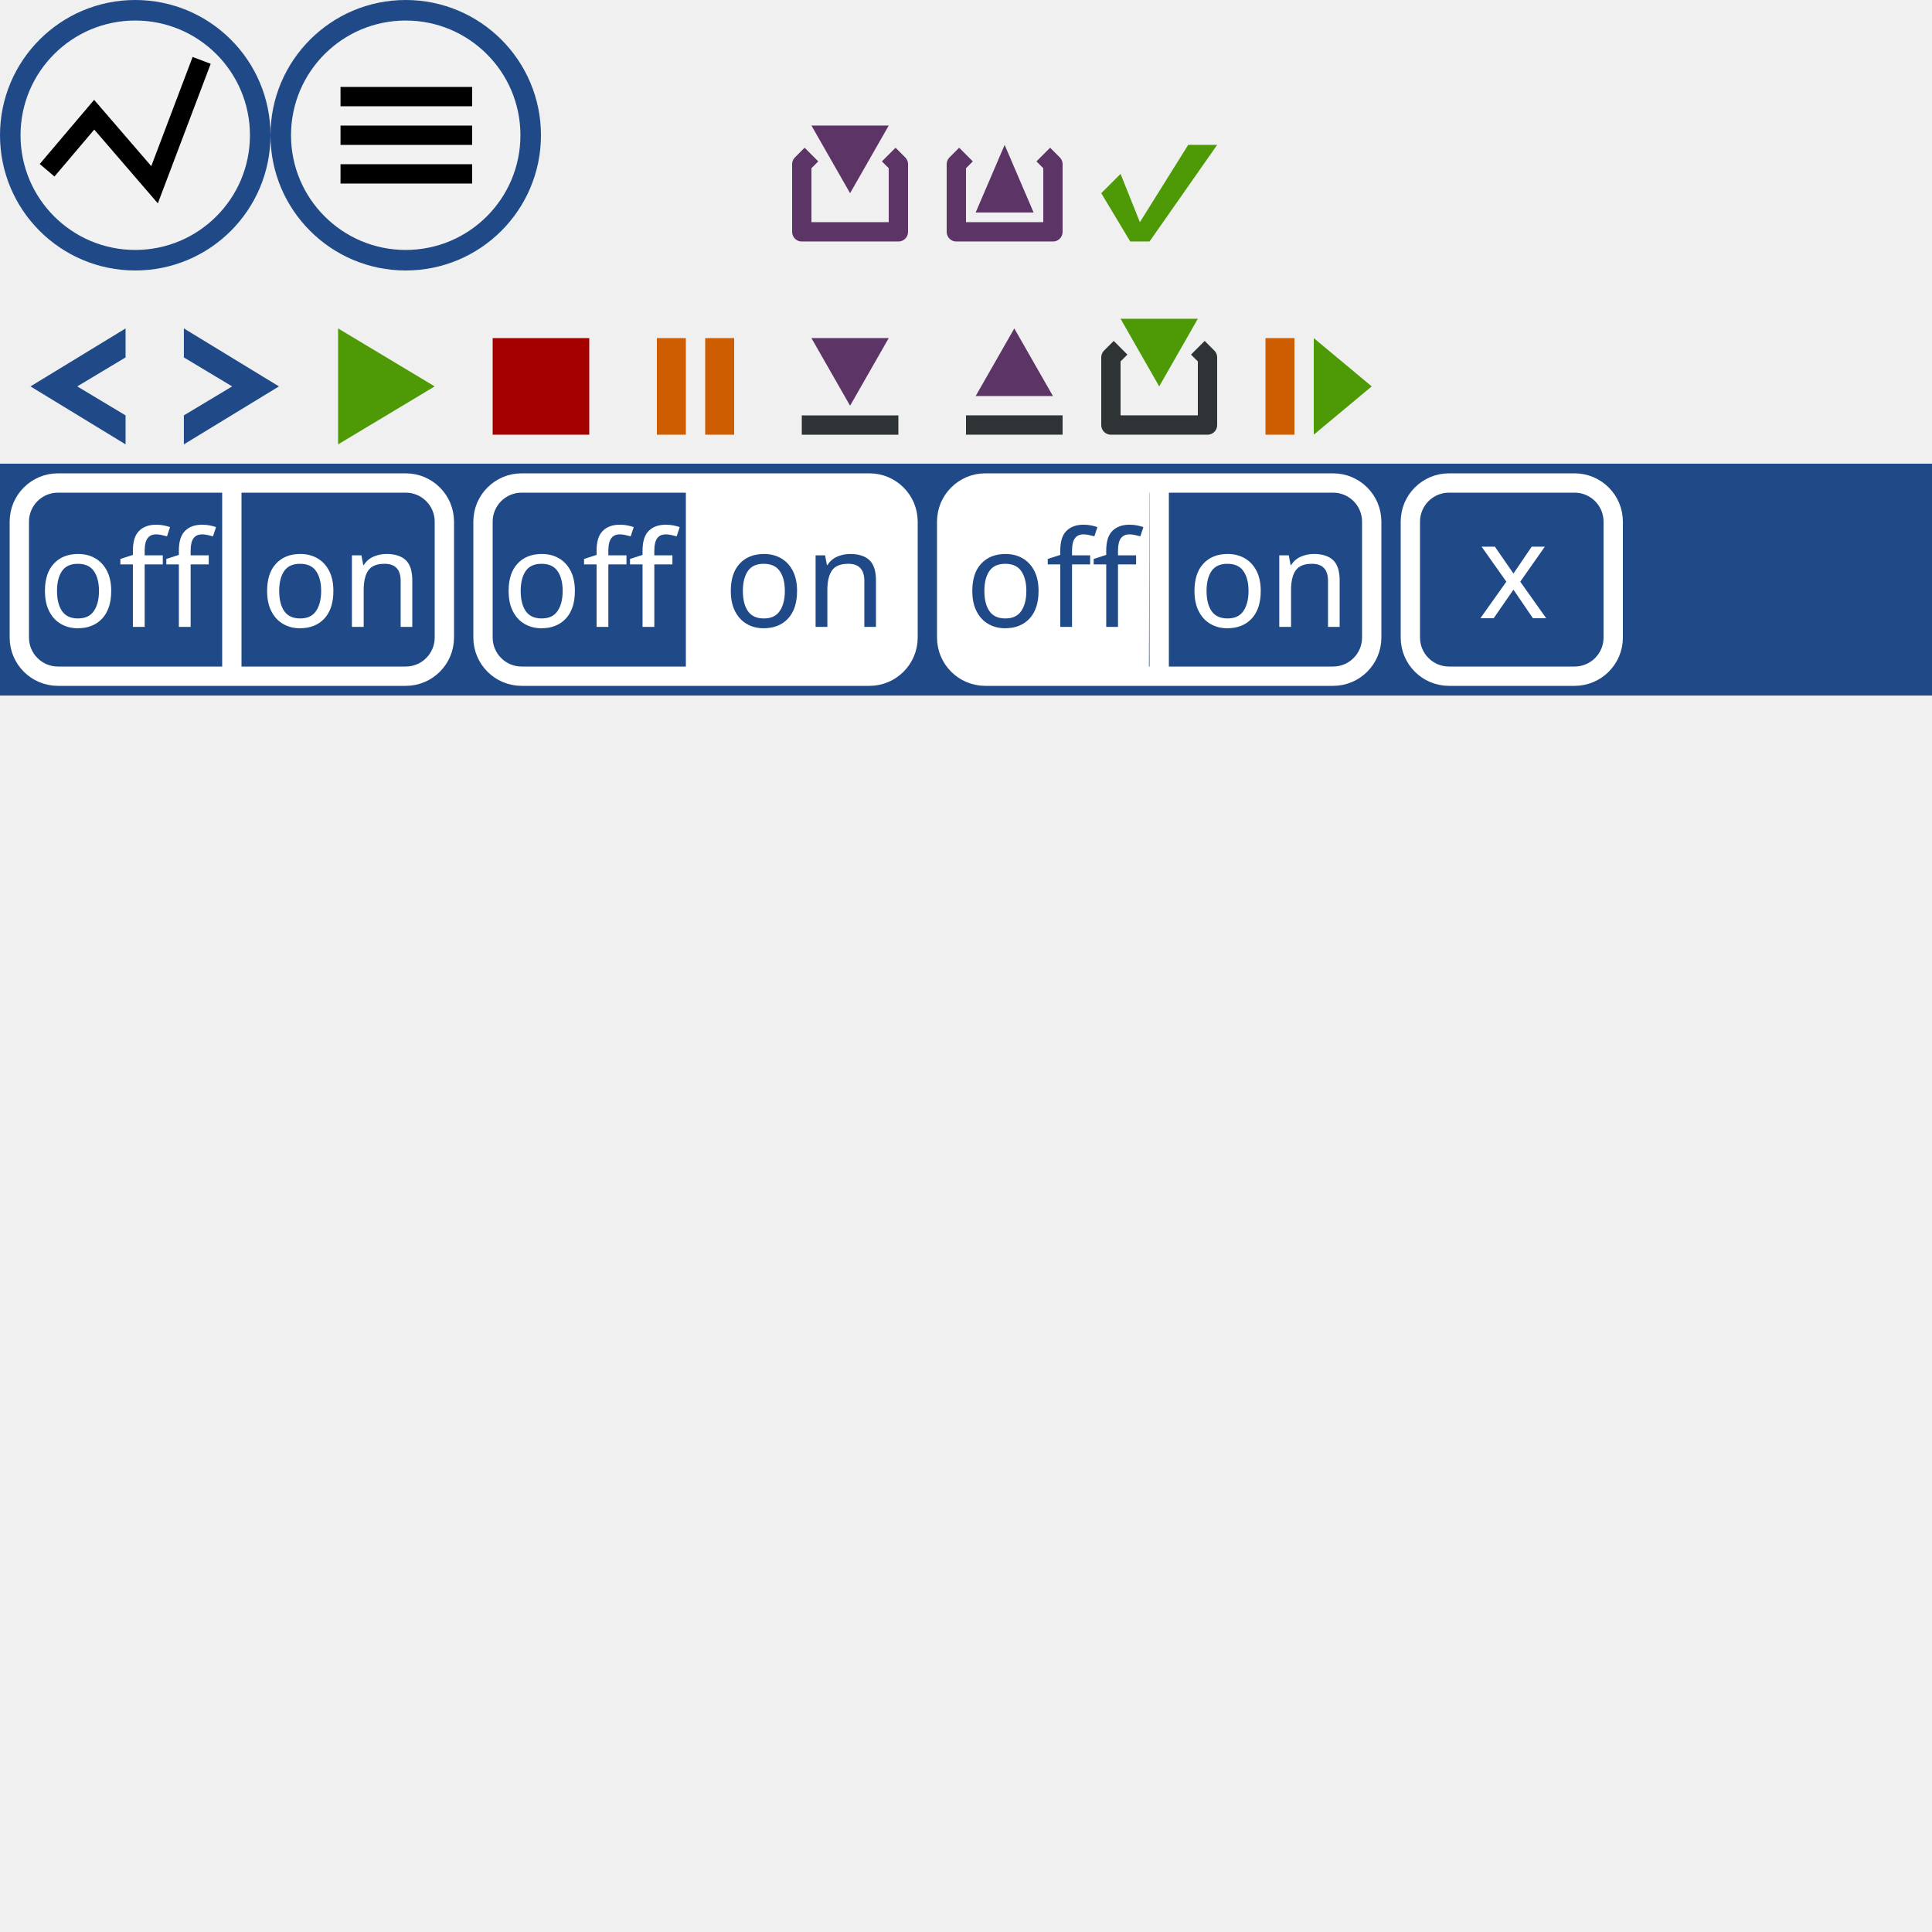
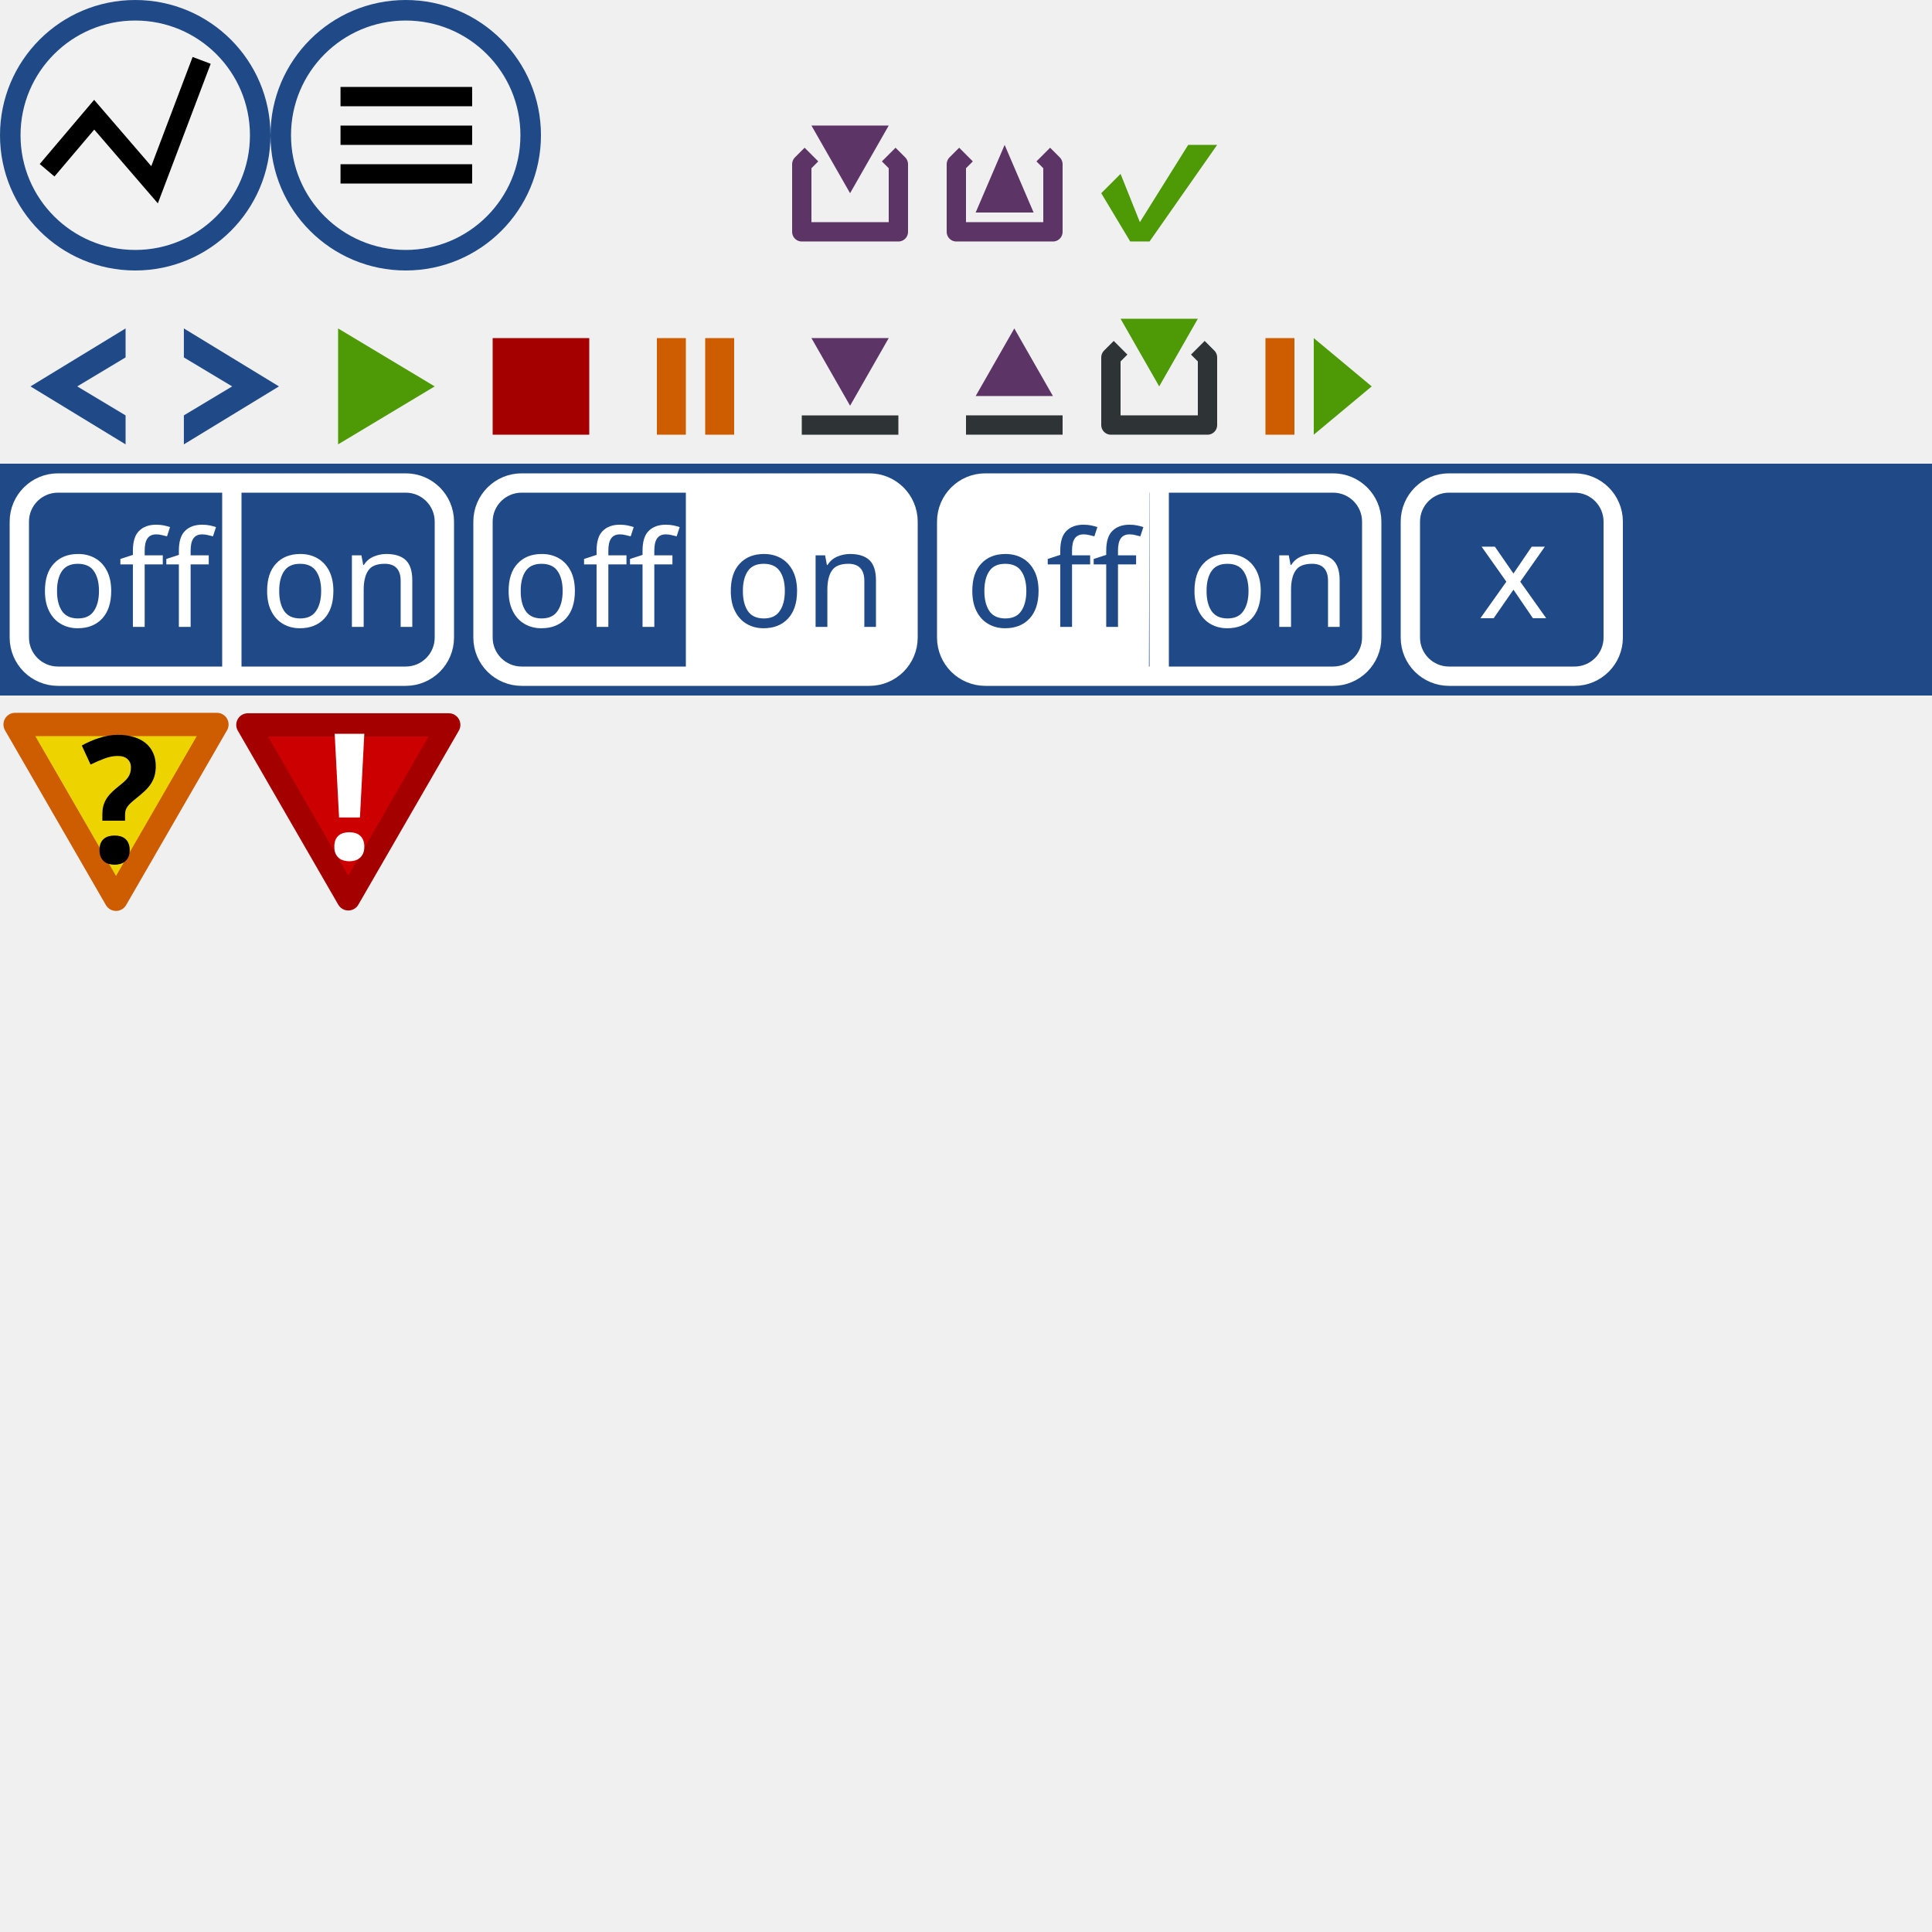
<svg xmlns="http://www.w3.org/2000/svg" xmlns:xlink="http://www.w3.org/1999/xlink" width="200" height="200" id="svg4618" version="1.1">
  <defs id="defs4620" />
  <g id="layer2">
    <rect style="color:#000000;fill:#204a87;fill-opacity:1;fill-rule:nonzero;stroke:none;stroke-width:2;marker:none;visibility:visible;display:inline;overflow:visible;enable-background:accumulate" id="rect4721" width="200.478" height="24" x="0" y="48" />
  </g>
  <g id="layer1" transform="translate(0,-852.3622)">
    <path style="color:#000000;fill:#ffffff;fill-opacity:0.142;fill-rule:nonzero;stroke:#204a87;stroke-width:1.643;stroke-miterlimit:4;stroke-dasharray:none;marker:none;visibility:visible;display:inline;overflow:visible;enable-background:accumulate" id="path4628" d="M 20,10 C 20,15.523 15.523,20 10,20 4.477,20 0,15.523 0,10 0,4.477 4.477,0 10,0 15.523,0 20,4.477 20,10 z" transform="matrix(1.293729,0,0,1.293729,1.062706,853.4249)" />
    <path transform="matrix(1.293729,0,0,1.293729,29.06271,853.4249)" d="M 20,10 C 20,15.523 15.523,20 10,20 4.477,20 0,15.523 0,10 0,4.477 4.477,0 10,0 15.523,0 20,4.477 20,10 z" id="path5138" style="color:#000000;fill:#ffffff;fill-opacity:0.142;fill-rule:nonzero;stroke:#204a87;stroke-width:1.643;stroke-miterlimit:4;stroke-dasharray:none;marker:none;visibility:visible;display:inline;overflow:visible;enable-background:accumulate" />
    <path style="fill:none;stroke:#000000;stroke-width:2;stroke-linecap:butt;stroke-linejoin:miter;stroke-miterlimit:4;stroke-opacity:1;stroke-dasharray:none" d="M 4.875,17.625 9.75,11.875 16,19.125 20.875,6.25" id="path5140" transform="translate(0,852.3622)" />
    <path style="fill:none;stroke:#000000;stroke-width:2;stroke-linecap:butt;stroke-linejoin:miter;stroke-opacity:1;stroke-miterlimit:4;stroke-dasharray:none" d="M 35.25 10 L 48.875 10 L 35.25 10 z M 35.25 14 L 48.875 14 L 35.25 14 z M 35.25 18 L 48.875 18 L 35.25 18 z " transform="translate(0,852.3622)" id="path5142" />
    <path style="color:#000000;fill:#204a87;fill-opacity:1;fill-rule:nonzero;stroke:none;stroke-width:4;marker:none;visibility:visible;display:inline;overflow:visible;enable-background:accumulate" d="M 13,34 3.156,40 13,46 13,43 8,40 13,37 z" transform="translate(0,852.3622)" id="path3003" />
    <use x="0" y="0" xlink:href="#path3003" id="use3005" transform="matrix(-1,0,0,1,32.03411,0)" width="200" height="200" />
    <path style="fill:#4e9a06;stroke:none;stroke-width:1px;stroke-linecap:butt;stroke-linejoin:miter;stroke-opacity:1" d="m 35,34 10,6 -10,6 z" id="path3019" transform="translate(0,852.3622)" />
    <rect style="color:#000000;fill:#a40000;fill-opacity:1;fill-rule:nonzero;stroke:none;stroke-width:4;marker:none;visibility:visible;display:inline;overflow:visible;enable-background:accumulate" id="rect3021" width="10" height="10" x="51" y="35" transform="translate(0,852.3622)" />
    <g id="g3852">
      <rect y="887.362" x="68" height="10" width="3" id="rect3023" style="color:#000000;fill:#ce5c00;fill-opacity:1;fill-rule:nonzero;stroke:none;stroke-width:4;marker:none;visibility:visible;display:inline;overflow:visible;enable-background:accumulate" />
      <use height="200" width="200" transform="translate(5,0)" id="use3025" xlink:href="#rect3023" y="0" x="0" />
    </g>
    <g id="g3836">
      <path id="path3033" d="m 84,865.362 4,7 4,-7 z" style="fill:#5c3566;stroke:none" />
      <path id="path3035" d="m 84,868.362 -1,1 0,7 10,0 0,-7 -1,-1" style="fill:none;stroke:#5c3566;stroke-width:2;stroke-linecap:butt;stroke-linejoin:round;stroke-miterlimit:4;stroke-opacity:1;stroke-dasharray:none" />
    </g>
    <path style="fill:#4e9a06;stroke:none" d="m 116,870.362 -2,2 3,5 2,0 7,-10 -3,0 -5,8 z" id="path3805" />
    <g id="g3840">
      <path style="fill:#5c3566;stroke:none" d="m 101,874.362 3,-7 3,7 z" id="path3807" />
      <path style="fill:none;stroke:#5c3566;stroke-width:2;stroke-linecap:butt;stroke-linejoin:round;stroke-miterlimit:4;stroke-opacity:1;stroke-dasharray:none" d="m 100,868.362 -1,1 0,7 10,0 0,-7 -1,-1" id="path3809" />
    </g>
    <g id="g3848">
      <path transform="translate(0,852.3622)" id="path3811" d="m 83,44 10,0" style="fill:none;stroke:#2e3436;stroke-width:2;stroke-linecap:butt;stroke-linejoin:round;stroke-opacity:1;color:#000000;stroke-miterlimit:4;stroke-dasharray:none;stroke-dashoffset:0;marker:none;visibility:visible;display:inline;overflow:visible;enable-background:accumulate" />
      <path style="fill:#5c3566;stroke:none" d="m 84,887.362 4,7 4,-7 z" id="path3830" />
    </g>
    <g id="g3844">
      <path style="color:#000000;fill:none;stroke:#2e3436;stroke-width:2;stroke-linecap:butt;stroke-linejoin:round;stroke-miterlimit:4;stroke-opacity:1;stroke-dasharray:none;stroke-dashoffset:0;marker:none;visibility:visible;display:inline;overflow:visible;enable-background:accumulate" d="m 100,896.362 10,0" id="path3832" />
      <path id="path3834" d="m 101,893.362 4,-7 4,7 z" style="fill:#5c3566;stroke:none" />
    </g>
    <g id="g3856" transform="translate(32,20)">
      <path style="fill:#4e9a06;stroke:none" d="m 84,865.362 4,7 4,-7 z" id="path3858" />
      <path style="fill:none;stroke:#2e3436;stroke-width:2;stroke-linecap:butt;stroke-linejoin:round;stroke-miterlimit:4;stroke-opacity:1;stroke-dasharray:none" d="m 84,868.362 -1,1 0,7 10,0 0,-7 -1,-1" id="path3860" />
    </g>
    <g id="g4756">
      <rect ry="4" rx="4" transform="translate(0,852.3622)" y="50" x="2" height="20" width="44" id="rect4723" style="color:#000000;fill:none;stroke:#ffffff;stroke-width:2;marker:none;visibility:visible;display:inline;overflow:visible;enable-background:accumulate" />
      <path transform="translate(0,852.3622)" id="path4725" d="m 24,50 0,20" style="fill:none;stroke:#ffffff;stroke-width:2;stroke-linecap:butt;stroke-linejoin:miter;stroke-opacity:1;color:#000000;stroke-miterlimit:4;stroke-dasharray:none;stroke-dashoffset:0;marker:none;visibility:visible;display:inline;overflow:visible;enable-background:accumulate" />
      <text id="text4744" y="917.256" x="3.886" style="font-size:13.833px;font-style:normal;font-variant:normal;font-weight:normal;font-stretch:normal;text-align:start;line-height:125%;letter-spacing:0px;word-spacing:0px;text-anchor:start;fill:#000000;fill-opacity:1;stroke:none;font-family:sans-serif;-inkscape-font-specification:sans-serif" xml:space="preserve">
        <tspan style="fill:#ffffff;font-family:Droid Sans;-inkscape-font-specification:Droid Sans" y="917.256" x="3.886" id="tspan4746">off</tspan>
      </text>
      <text xml:space="preserve" style="font-size:13.833px;font-style:normal;font-variant:normal;font-weight:normal;font-stretch:normal;text-align:start;line-height:125%;letter-spacing:0px;word-spacing:0px;text-anchor:start;fill:#000000;fill-opacity:1;stroke:none;font-family:sans-serif;-inkscape-font-specification:sans-serif" x="26.886" y="917.256" id="text4752">
        <tspan id="tspan4754" x="26.886" y="917.256" style="fill:#ffffff;font-family:Droid Sans;-inkscape-font-specification:Droid Sans">on</tspan>
      </text>
    </g>
    <g id="g4764" transform="translate(48,0)">
      <path style="color:#000000;fill:#ffffff;stroke:none;stroke-width:2;marker:none;visibility:visible;display:inline;overflow:visible;enable-background:accumulate" d="m 24.875,902.362 17.125,0 c 2.216,0 4,1.784 4,4 l 0,12 c 0,2.216 -1.784,4 -4,4 l -17.062,0 z" id="rect4792" />
      <rect style="color:#000000;fill:none;stroke:#ffffff;stroke-width:2;marker:none;visibility:visible;display:inline;overflow:visible;enable-background:accumulate" id="rect4766" width="44" height="20" x="2" y="50" transform="translate(0,852.3622)" rx="4" ry="4" />
      <path style="color:#000000;fill:none;stroke:#ffffff;stroke-width:2;stroke-linecap:butt;stroke-linejoin:miter;stroke-miterlimit:4;stroke-opacity:1;stroke-dasharray:none;stroke-dashoffset:0;marker:none;visibility:visible;display:inline;overflow:visible;enable-background:accumulate" d="m 24,50 0,20" id="path4768" transform="translate(0,852.3622)" />
      <text xml:space="preserve" style="font-size:13.833px;font-style:normal;font-variant:normal;font-weight:normal;font-stretch:normal;text-align:start;line-height:125%;letter-spacing:0px;word-spacing:0px;text-anchor:start;fill:#000000;fill-opacity:1;stroke:none;font-family:sans-serif;-inkscape-font-specification:sans-serif" x="3.886" y="917.256" id="text4770">
        <tspan id="tspan4772" x="3.886" y="917.256" style="fill:#ffffff;font-family:Droid Sans;-inkscape-font-specification:Droid Sans">off</tspan>
      </text>
      <text id="text4774" y="917.256" x="26.886" style="font-size:13.833px;font-style:normal;font-variant:normal;font-weight:normal;font-stretch:normal;text-align:start;line-height:125%;letter-spacing:0px;word-spacing:0px;text-anchor:start;fill:#204a87;fill-opacity:1;stroke:none;font-family:sans-serif;-inkscape-font-specification:sans-serif" xml:space="preserve">
        <tspan style="fill:#204a87;font-family:Droid Sans;-inkscape-font-specification:Droid Sans" y="917.256" x="26.886" id="tspan4776">on</tspan>
      </text>
    </g>
    <g transform="translate(96,0)" id="g4778">
      <path style="color:#000000;fill:#ffffff;stroke:none;stroke-width:2;marker:none;visibility:visible;display:inline;overflow:visible;enable-background:accumulate" d="m 23,902.362 -17.125,0 c -2.216,0 -4,1.784 -4,4 l 0,12 c 0,2.216 1.784,4 4,4 l 17.062,0 z" id="rect4792-6" />
      <rect ry="4" rx="4" transform="translate(0,852.3622)" y="50" x="2" height="20" width="44" id="rect4780" style="color:#000000;fill:none;stroke:#ffffff;stroke-width:2;marker:none;visibility:visible;display:inline;overflow:visible;enable-background:accumulate" />
      <path transform="translate(0,852.3622)" id="path4782" d="m 24,50 0,20" style="color:#000000;fill:none;stroke:#ffffff;stroke-width:2;stroke-linecap:butt;stroke-linejoin:miter;stroke-miterlimit:4;stroke-opacity:1;stroke-dasharray:none;stroke-dashoffset:0;marker:none;visibility:visible;display:inline;overflow:visible;enable-background:accumulate" />
      <text id="text4784" y="917.256" x="3.886" style="font-size:13.833px;font-style:normal;font-variant:normal;font-weight:normal;font-stretch:normal;text-align:start;line-height:125%;letter-spacing:0px;word-spacing:0px;text-anchor:start;fill:#204a87;fill-opacity:1;stroke:none;font-family:sans-serif;-inkscape-font-specification:sans-serif" xml:space="preserve">
        <tspan style="fill:#204a87;font-family:Droid Sans;-inkscape-font-specification:Droid Sans" y="917.256" x="3.886" id="tspan4786">off</tspan>
      </text>
      <text xml:space="preserve" style="font-size:13.833px;font-style:normal;font-variant:normal;font-weight:normal;font-stretch:normal;text-align:start;line-height:125%;letter-spacing:0px;word-spacing:0px;text-anchor:start;fill:#000000;fill-opacity:1;stroke:none;font-family:sans-serif;-inkscape-font-specification:sans-serif" x="26.886" y="917.256" id="text4788">
        <tspan id="tspan4790" x="26.886" y="917.256" style="fill:#ffffff;font-family:Droid Sans;-inkscape-font-specification:Droid Sans">on</tspan>
      </text>
    </g>
    <g id="g4874" transform="translate(144,0)">
      <rect style="color:#000000;fill:none;stroke:#ffffff;stroke-width:2;marker:none;visibility:visible;display:inline;overflow:visible;enable-background:accumulate" id="rect4876" width="21" height="20" x="2" y="50" transform="translate(0,852.3622)" rx="4" ry="4" />
      <text xml:space="preserve" style="font-size:13.833px;font-style:normal;font-variant:normal;font-weight:normal;font-stretch:normal;text-align:start;line-height:125%;letter-spacing:0px;word-spacing:0px;text-anchor:start;fill:#000000;fill-opacity:1;stroke:none;font-family:sans-serif;-inkscape-font-specification:sans-serif" x="9" y="916.362" id="text4880">
        <tspan id="tspan4882" x="9" y="916.362" style="fill:#ffffff;font-family:Droid Sans;-inkscape-font-specification:Droid Sans">x</tspan>
      </text>
    </g>
    <g id="g4890" transform="translate(0,23)" />
    <g id="g3259" transform="translate(63,0)">
      <rect style="color:#000000;fill:#ce5c00;fill-opacity:1;fill-rule:nonzero;stroke:none;stroke-width:4;marker:none;visibility:visible;display:inline;overflow:visible;enable-background:accumulate" id="rect3261" width="3" height="10" x="68" y="887.362" />
      <path style="color:#000000;fill:#4e9a06;fill-opacity:1;fill-rule:nonzero;stroke:none;stroke-width:4;marker:none;visibility:visible;display:inline;overflow:visible;enable-background:accumulate" d="m 73,887.362 6,5 -6,5 z" id="use3263" />
    </g>
+     <g id="g3085" transform="matrix(1.840214,0,0,1.840214,-267.8676,-704.9988)">
+       <path transform="matrix(1.31109,0,0,1.31109,-38.01829,844.4374)" d="m 145,40 -2.165,-3.75 -2.165,-3.75 4.33,0 4.33,0 -2.165,3.75 z" id="path3063" style="color:#000000;fill:#edd400;fill-opacity:1;fill-rule:nonzero;stroke:#ce5c00;stroke-width:1;stroke-linecap:butt;stroke-linejoin:round;stroke-miterlimit:4;stroke-opacity:1;stroke-dasharray:none;stroke-dashoffset:0;marker:none;visibility:visible;display:inline;overflow:visible;enable-background:accumulate" />
+       <g id="text3071" style="font-size:9.91px;font-style:normal;font-variant:normal;font-weight:normal;font-stretch:normal;text-align:start;line-height:125%;letter-spacing:0px;word-spacing:0px;text-anchor:start;fill:#000000;fill-opacity:1;stroke:none;font-family:Droid Sans;-inkscape-font-specification:Droid Sans">
+         <path id="path3080" style="font-weight:bold;-inkscape-font-specification:Droid Sans Bold" d="m 151.322,892.457 0,-0.358 c -1e-5,-0.165 0.016,-0.313 0.048,-0.445 0.035,-0.135 0.087,-0.263 0.155,-0.382 0.071,-0.123 0.161,-0.24 0.271,-0.353 0.11,-0.116 0.242,-0.235 0.397,-0.358 0.135,-0.106 0.25,-0.202 0.344,-0.285 0.094,-0.084 0.169,-0.166 0.227,-0.247 0.058,-0.084 0.1,-0.171 0.126,-0.261 0.026,-0.09 0.039,-0.195 0.039,-0.315 -1e-5,-0.184 -0.063,-0.335 -0.189,-0.455 -0.123,-0.119 -0.311,-0.179 -0.566,-0.179 -0.223,10e-6 -0.463,0.047 -0.721,0.14 -0.255,0.094 -0.519,0.208 -0.794,0.344 l -0.494,-1.069 c 0.139,-0.081 0.289,-0.156 0.45,-0.227 0.165,-0.074 0.334,-0.139 0.508,-0.194 0.177,-0.058 0.356,-0.103 0.537,-0.135 0.181,-0.032 0.358,-0.048 0.532,-0.048 0.329,0 0.626,0.04 0.89,0.121 0.265,0.077 0.489,0.192 0.673,0.344 0.184,0.152 0.324,0.336 0.421,0.552 0.1,0.216 0.15,0.463 0.15,0.74 -1e-5,0.203 -0.023,0.386 -0.068,0.547 -0.045,0.158 -0.113,0.306 -0.203,0.445 -0.087,0.136 -0.198,0.268 -0.334,0.397 -0.132,0.126 -0.287,0.26 -0.465,0.402 -0.135,0.106 -0.247,0.2 -0.334,0.281 -0.084,0.077 -0.15,0.152 -0.198,0.223 -0.048,0.071 -0.082,0.145 -0.102,0.223 -0.016,0.074 -0.024,0.163 -0.024,0.266 l 0,0.29 -1.277,0 m -0.16,1.655 c 0,-0.152 0.021,-0.279 0.063,-0.382 0.045,-0.106 0.106,-0.192 0.184,-0.256 0.077,-0.065 0.168,-0.111 0.271,-0.14 0.106,-0.029 0.219,-0.043 0.339,-0.043 0.113,0 0.219,0.015 0.319,0.043 0.103,0.029 0.194,0.076 0.271,0.14 0.077,0.065 0.139,0.15 0.184,0.256 0.045,0.103 0.068,0.231 0.068,0.382 0,0.145 -0.023,0.269 -0.068,0.373 -0.045,0.103 -0.106,0.189 -0.184,0.256 -0.077,0.068 -0.168,0.116 -0.271,0.145 -0.1,0.032 -0.206,0.048 -0.319,0.048 -0.119,0 -0.232,-0.016 -0.339,-0.048 -0.103,-0.029 -0.194,-0.077 -0.271,-0.145 -0.077,-0.068 -0.139,-0.153 -0.184,-0.256 -0.042,-0.103 -0.063,-0.227 -0.063,-0.373" />
+       </g>
+     </g>
+     <g id="g3090" transform="matrix(1.832048,0,0,1.832048,-271.8912,-697.715)">
+       <path style="color:#000000;fill:#cc0000;fill-opacity:1;fill-rule:nonzero;stroke:#a40000;stroke-width:1;stroke-linecap:butt;stroke-linejoin:round;stroke-miterlimit:4;stroke-opacity:1;stroke-dasharray:none;stroke-dashoffset:0;marker:none;visibility:visible;display:inline;overflow:visible;enable-background:accumulate" id="path3069" d="m 145,40 -2.165,-3.75 -2.165,-3.75 4.33,0 4.33,0 -2.165,3.75 z" transform="matrix(1.31109,0,0,1.31109,-22.01829,844.4374)" />
+       <g id="text3075" style="font-size:9.91px;font-style:normal;font-variant:normal;font-weight:normal;font-stretch:normal;text-align:start;line-height:125%;letter-spacing:0px;word-spacing:0px;text-anchor:start;fill:#ffffff;fill-opacity:1;stroke:none;font-family:Droid Sans;-inkscape-font-specification:Droid Sans">
+         <path id="path3083" style="font-weight:bold;fill:#ffffff;-inkscape-font-specification:Droid Sans Bold" d="m 168.748,892.28 -1.181,0 -0.247,-4.728 1.674,0 -0.247,4.728 m -1.447,1.655 c 0,-0.152 0.021,-0.279 0.063,-0.382 0.045,-0.106 0.106,-0.192 0.184,-0.256 0.077,-0.065 0.168,-0.111 0.271,-0.14 0.103,-0.029 0.215,-0.043 0.334,-0.043 0.113,0 0.219,0.015 0.319,0.043 0.103,0.029 0.194,0.076 0.271,0.14 0.077,0.065 0.139,0.15 0.184,0.256 0.045,0.103 0.068,0.231 0.068,0.382 0,0.145 -0.023,0.269 -0.068,0.373 -0.045,0.103 -0.106,0.189 -0.184,0.256 -0.077,0.068 -0.168,0.116 -0.271,0.145 -0.1,0.032 -0.206,0.048 -0.319,0.048 -0.119,0 -0.231,-0.016 -0.334,-0.048 -0.103,-0.029 -0.194,-0.077 -0.271,-0.145 -0.077,-0.068 -0.139,-0.153 -0.184,-0.256 -0.042,-0.103 -0.063,-0.227 -0.063,-0.373" />
+       </g>
+     </g>
  </g>
</svg>
